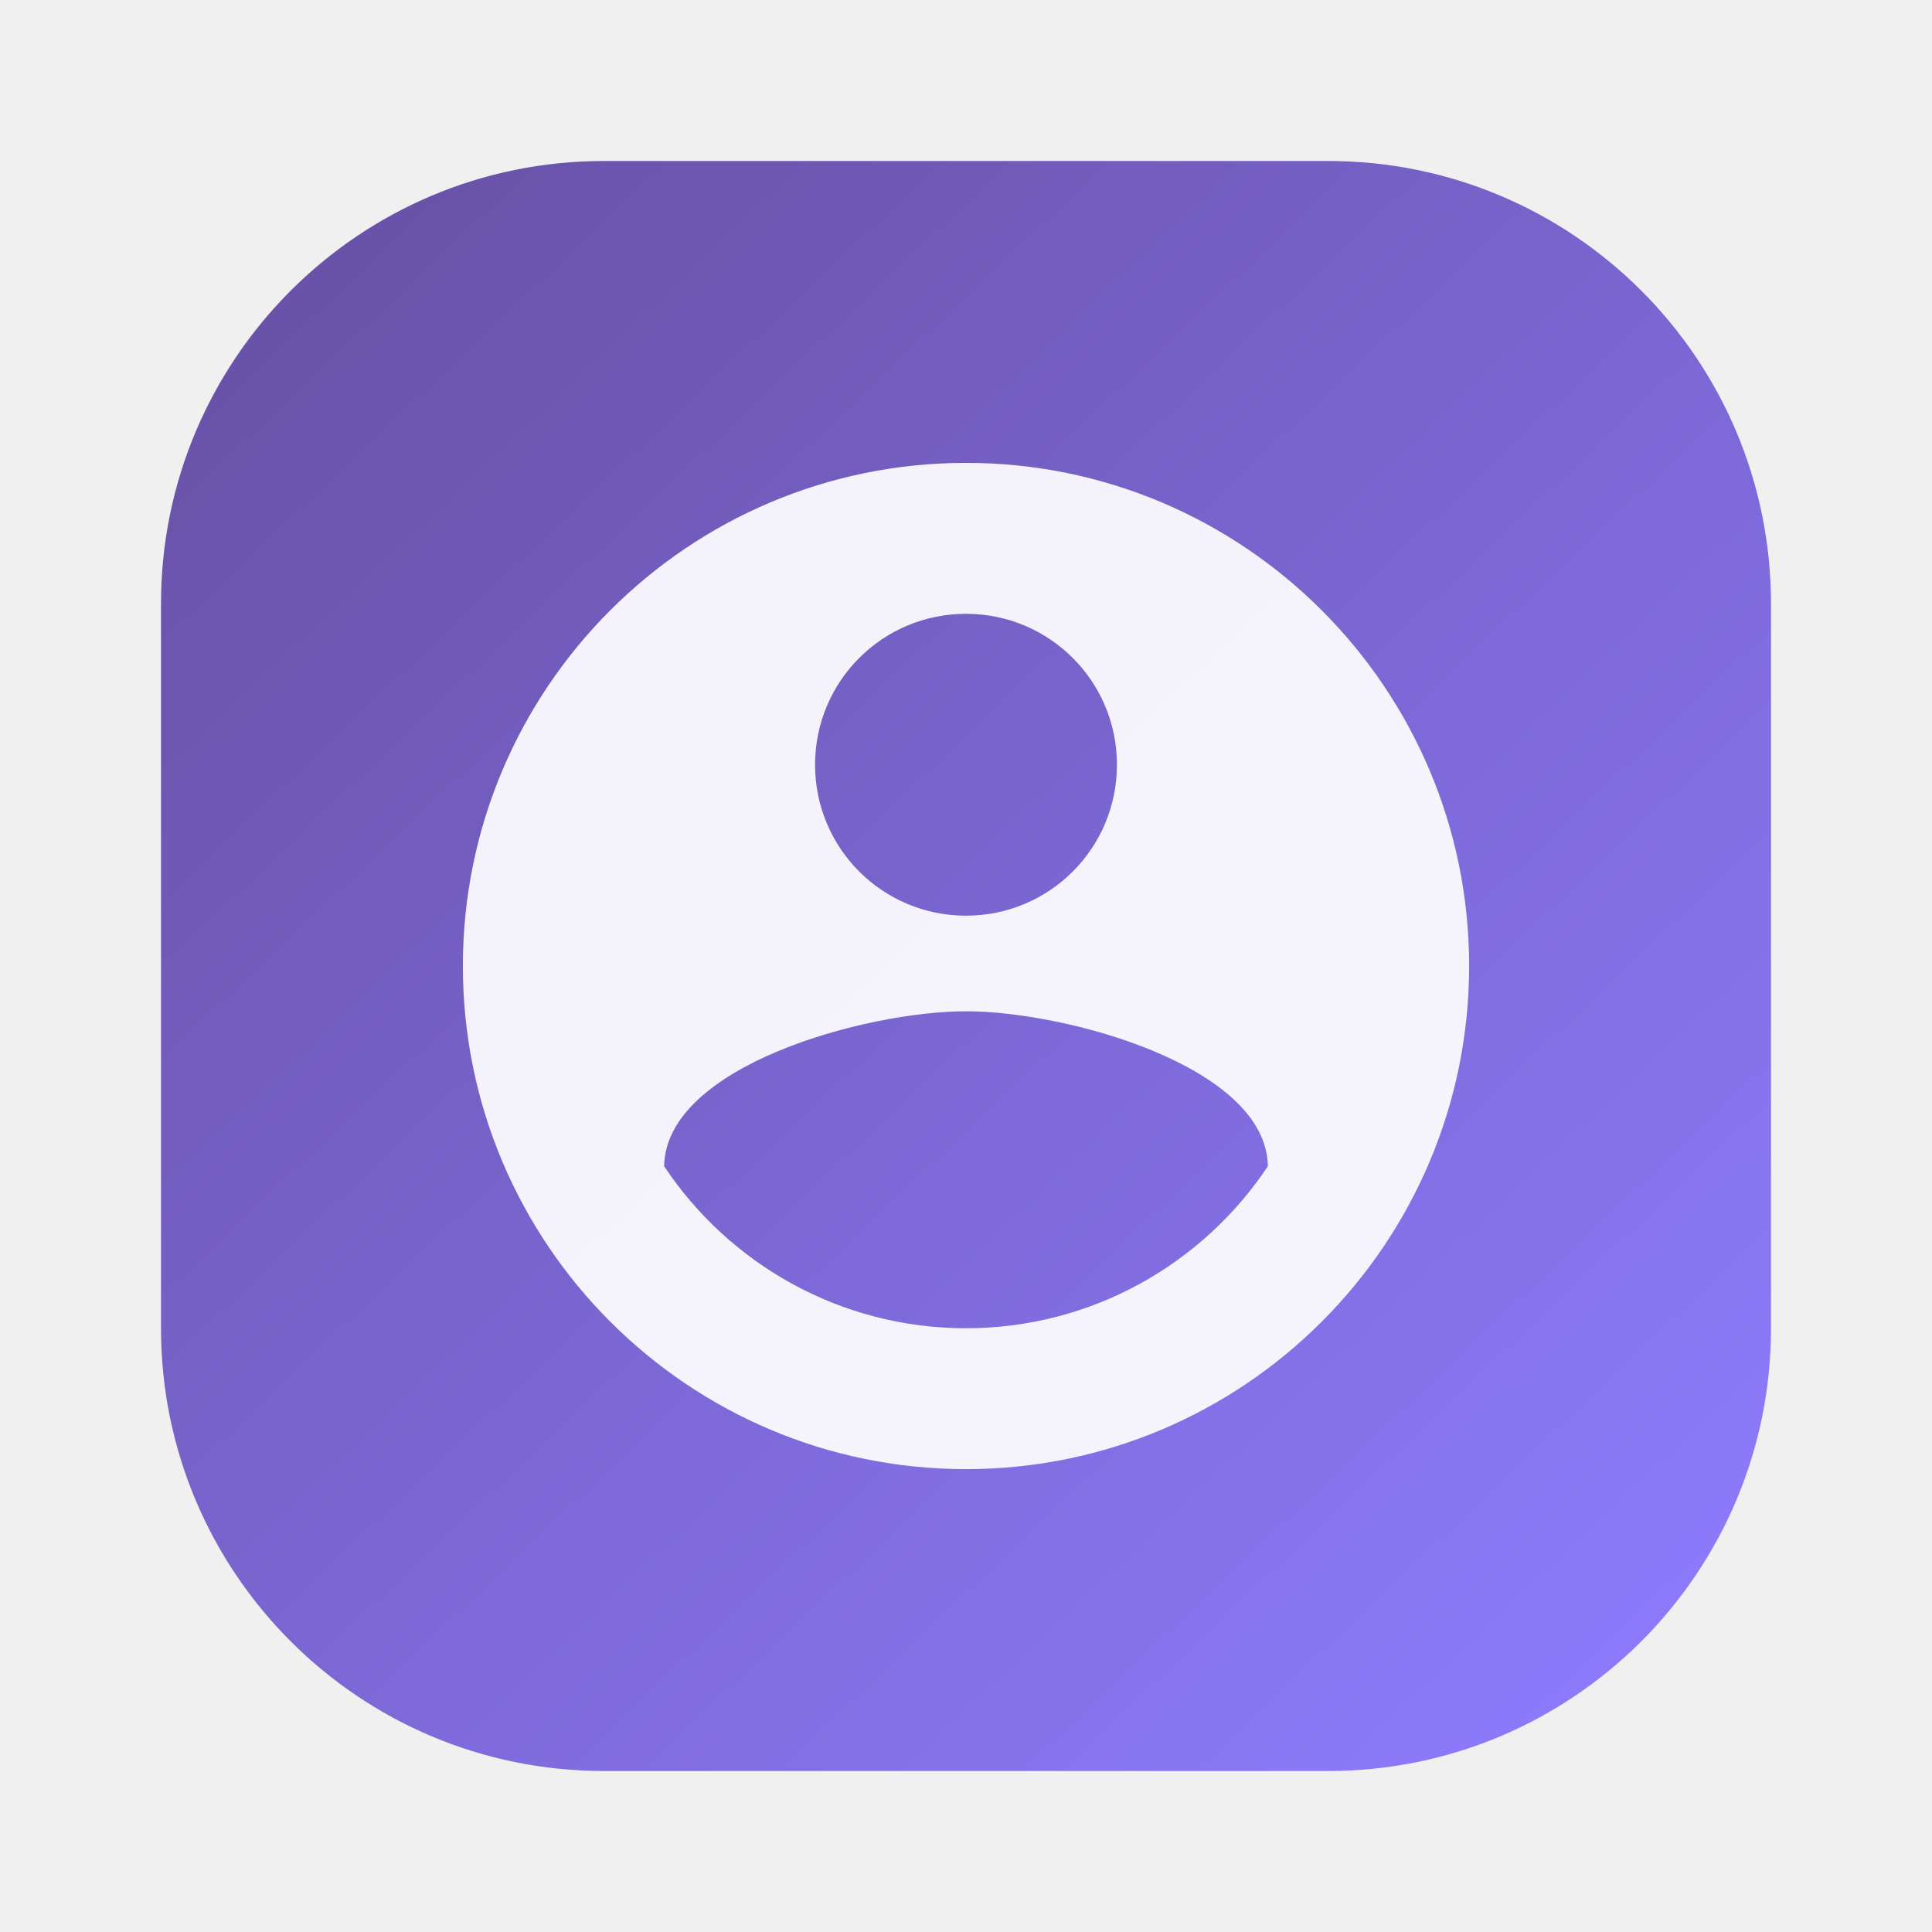
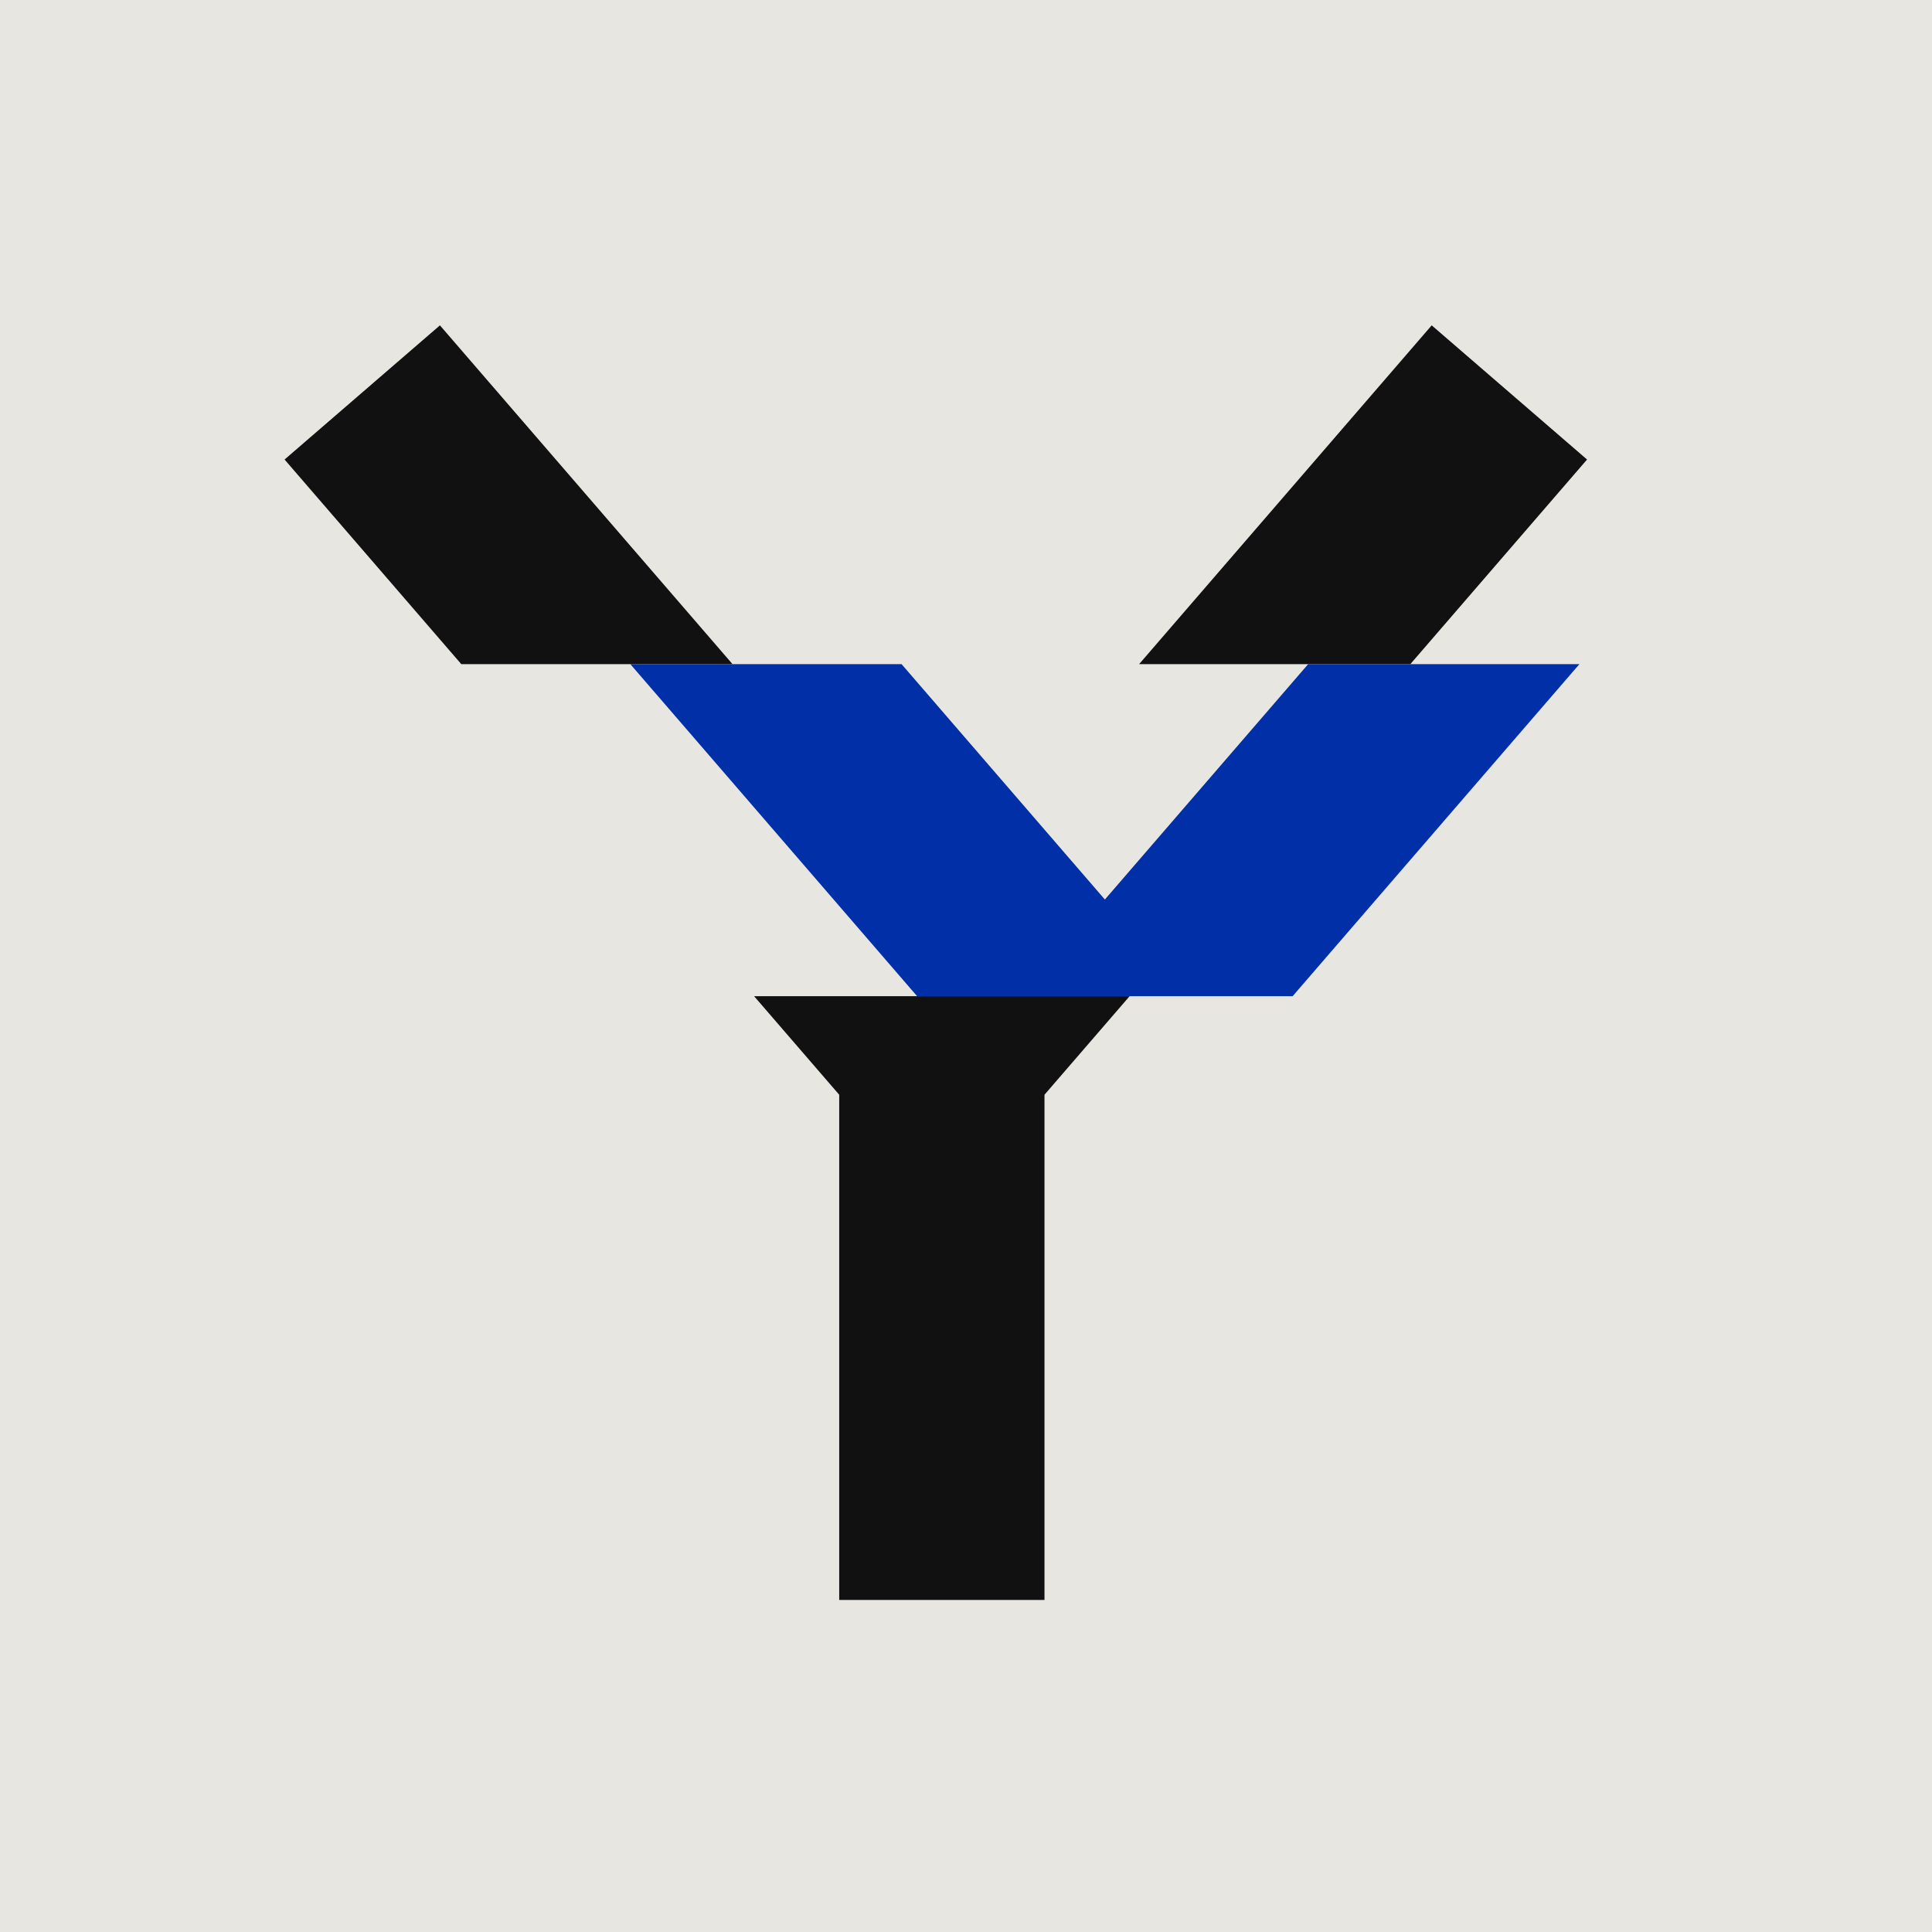
- <svg xmlns="http://www.w3.org/2000/svg" width="96" height="96" viewBox="0 0 96 96" fill="none">
+ <svg xmlns="http://www.w3.org/2000/svg" viewBox="0 0 32 32" width="32" height="32" role="img" aria-label="yatmt">
  <defs>
-     <linearGradient id="g" x1="12" y1="10" x2="84" y2="86" gradientUnits="userSpaceOnUse">
-       <stop stop-color="#6750A4" />
-       <stop offset="1" stop-color="#8E7CFF" />
-     </linearGradient>
+     <path id="y" d="M6.5 6.5 L16 17.5 L25.5 6.5 M16 17.5 L16 26.5" fill="none" stroke-width="3.4" stroke-linecap="butt" stroke-linejoin="miter" />
+     <clipPath id="s-top">
+       <rect x="0" y="0" width="32" height="11" />
+     </clipPath>
+     <clipPath id="s-mid">
+       <rect x="0" y="11" width="32" height="5.5" />
+     </clipPath>
+     <clipPath id="s-bot">
+       <rect x="0" y="16.5" width="32" height="15.5" />
+     </clipPath>
  </defs>
-   <rect x="8" y="8" width="80" height="80" rx="22" fill="url(#g)" />
-   <path fill="white" opacity="0.92" transform="translate(18 18) scale(2.5)" d="M12 2C6.48 2 2 6.48 2 12s4.48 10 10 10 10-4.48 10-10S17.52 2 12 2zm0 3c1.66 0 3 1.34 3 3s-1.34 3-3 3-3-1.34-3-3 1.34-3 3-3zm0 14.2c-2.5 0-4.71-1.28-6-3.22.03-1.99 4-3.08 6-3.08 1.99 0 5.97 1.09 6 3.08-1.29 1.94-3.5 3.22-6 3.22z" />
+   <rect width="32" height="32" fill="#E8E6E1" />
+   <g clip-path="url(#s-top)">
+     <use href="#y" x="-0.5" stroke="#111111" />
+   </g>
+   <g clip-path="url(#s-mid)">
+     <use href="#y" x="2.3" stroke="#002FA7" />
+   </g>
+   <g clip-path="url(#s-bot)">
+     <use href="#y" x="-0.4" stroke="#111111" />
+   </g>
</svg>
